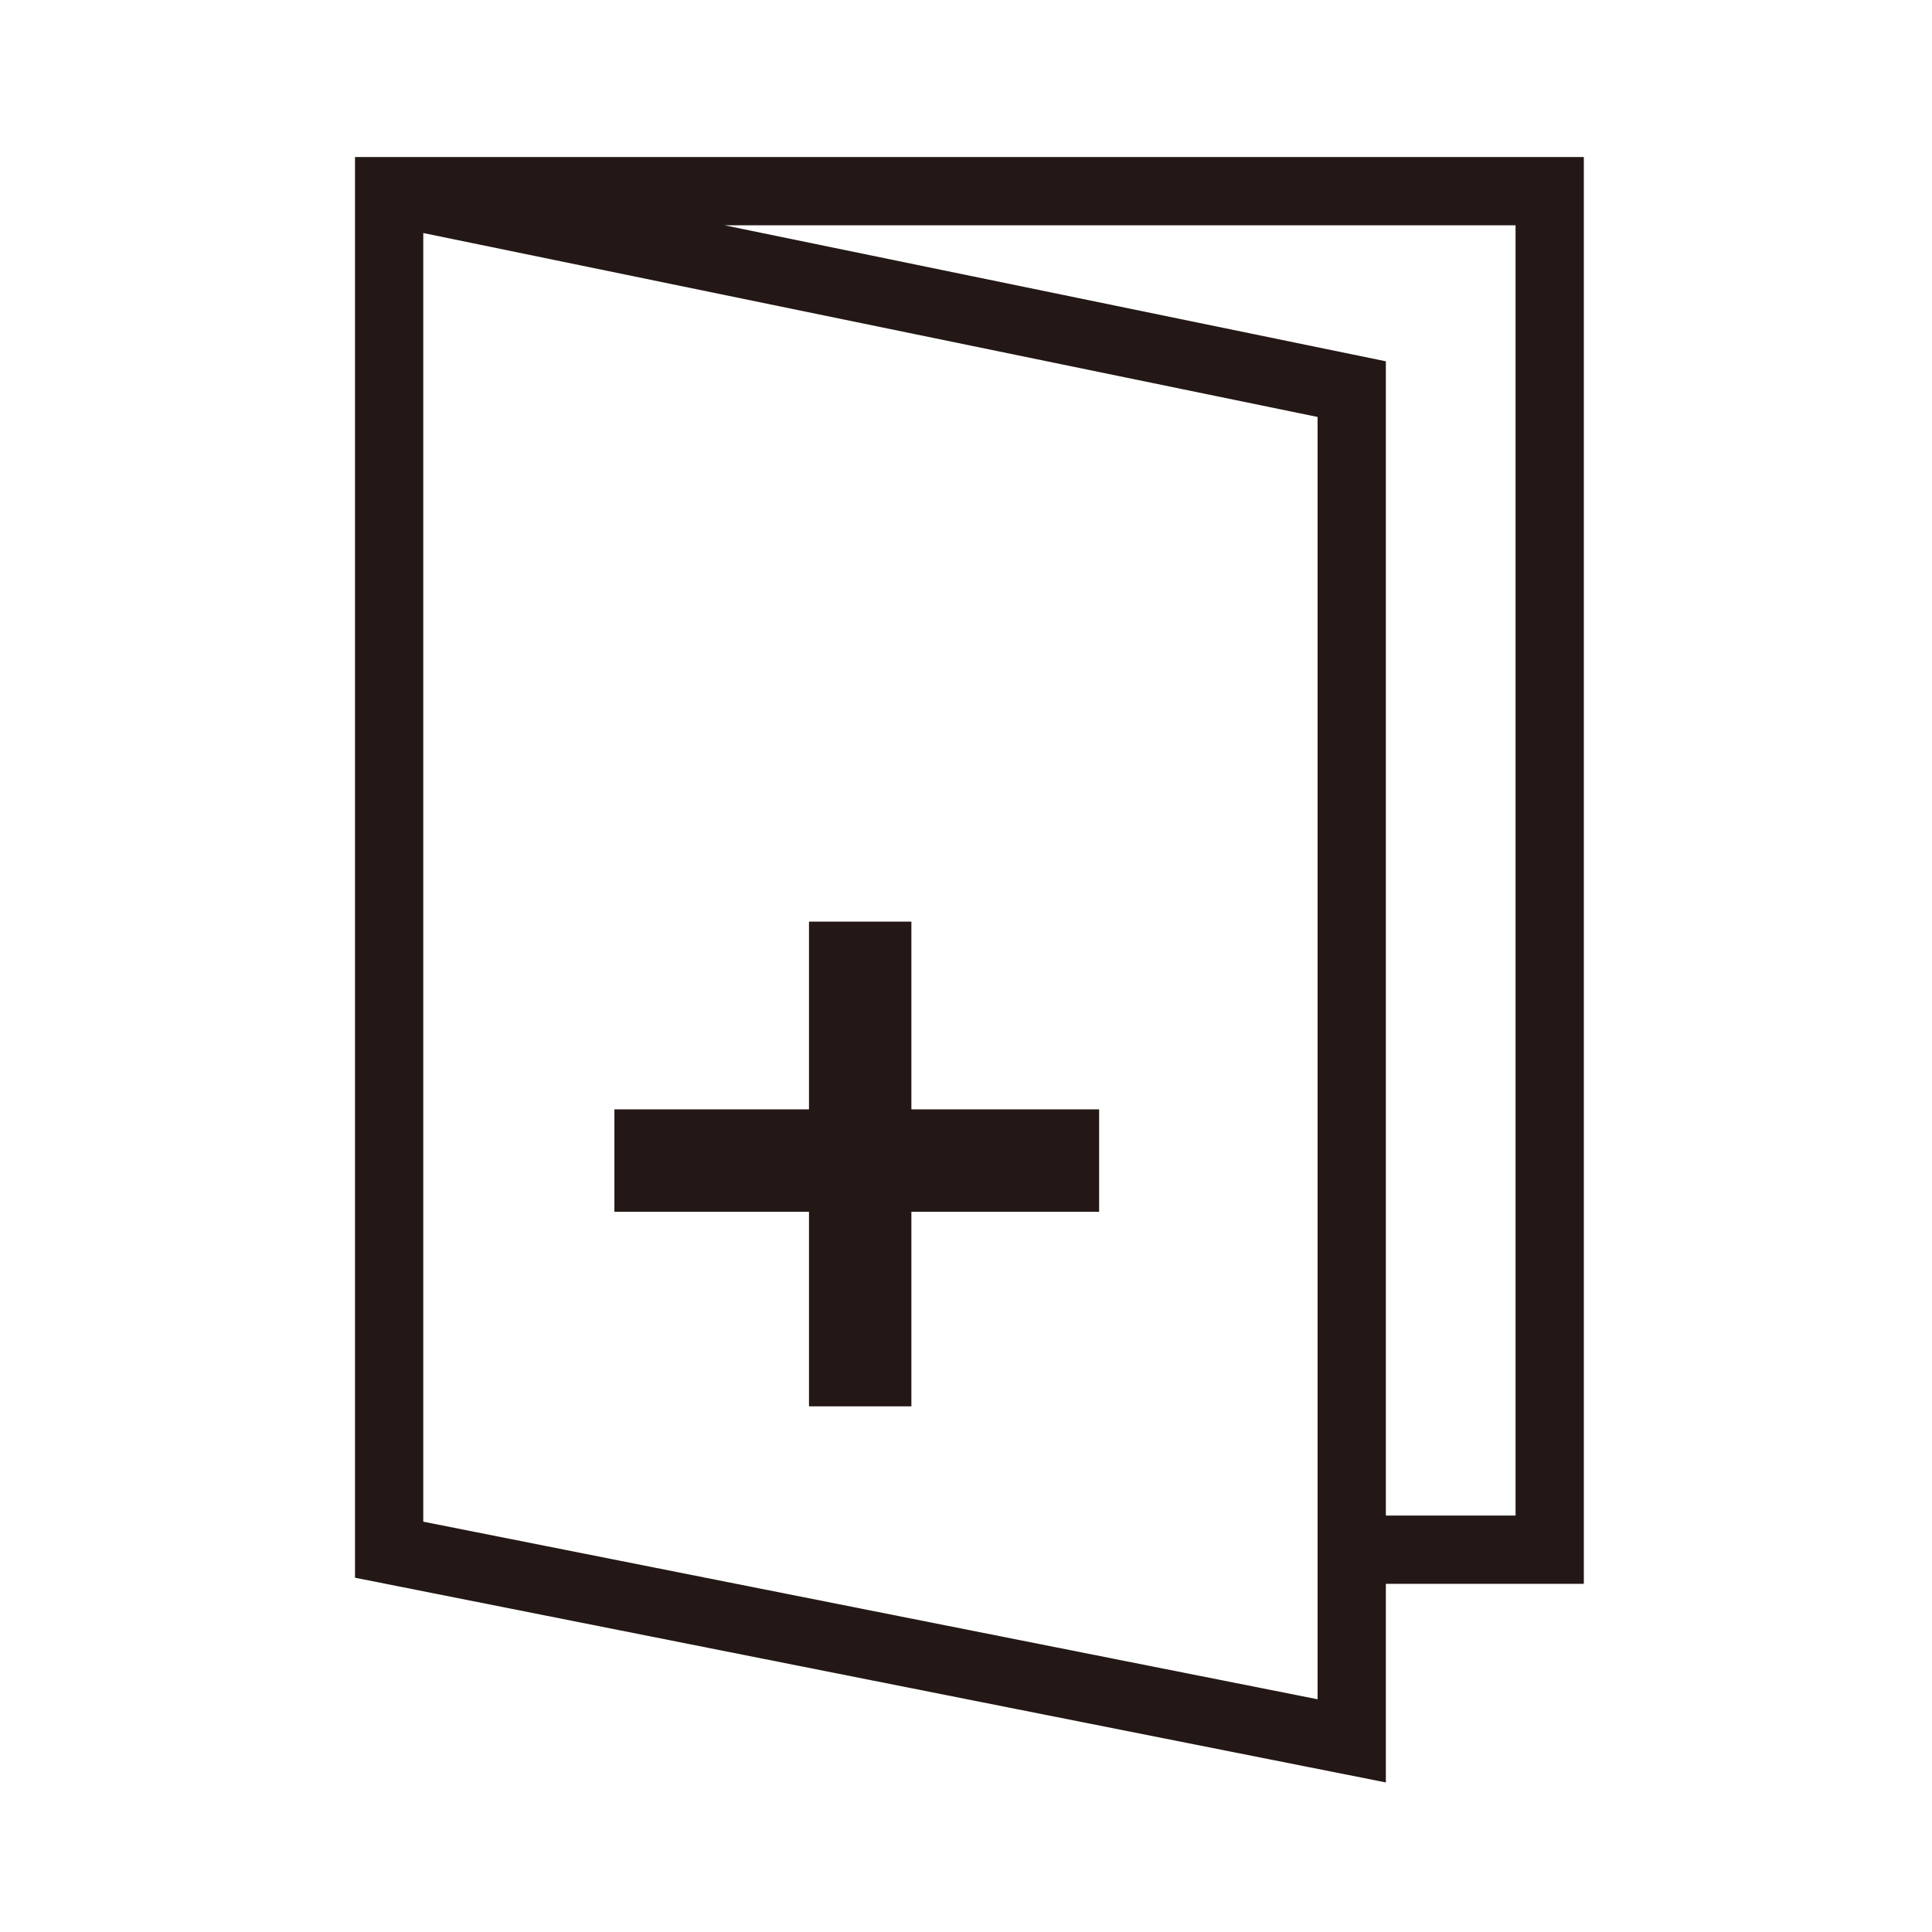
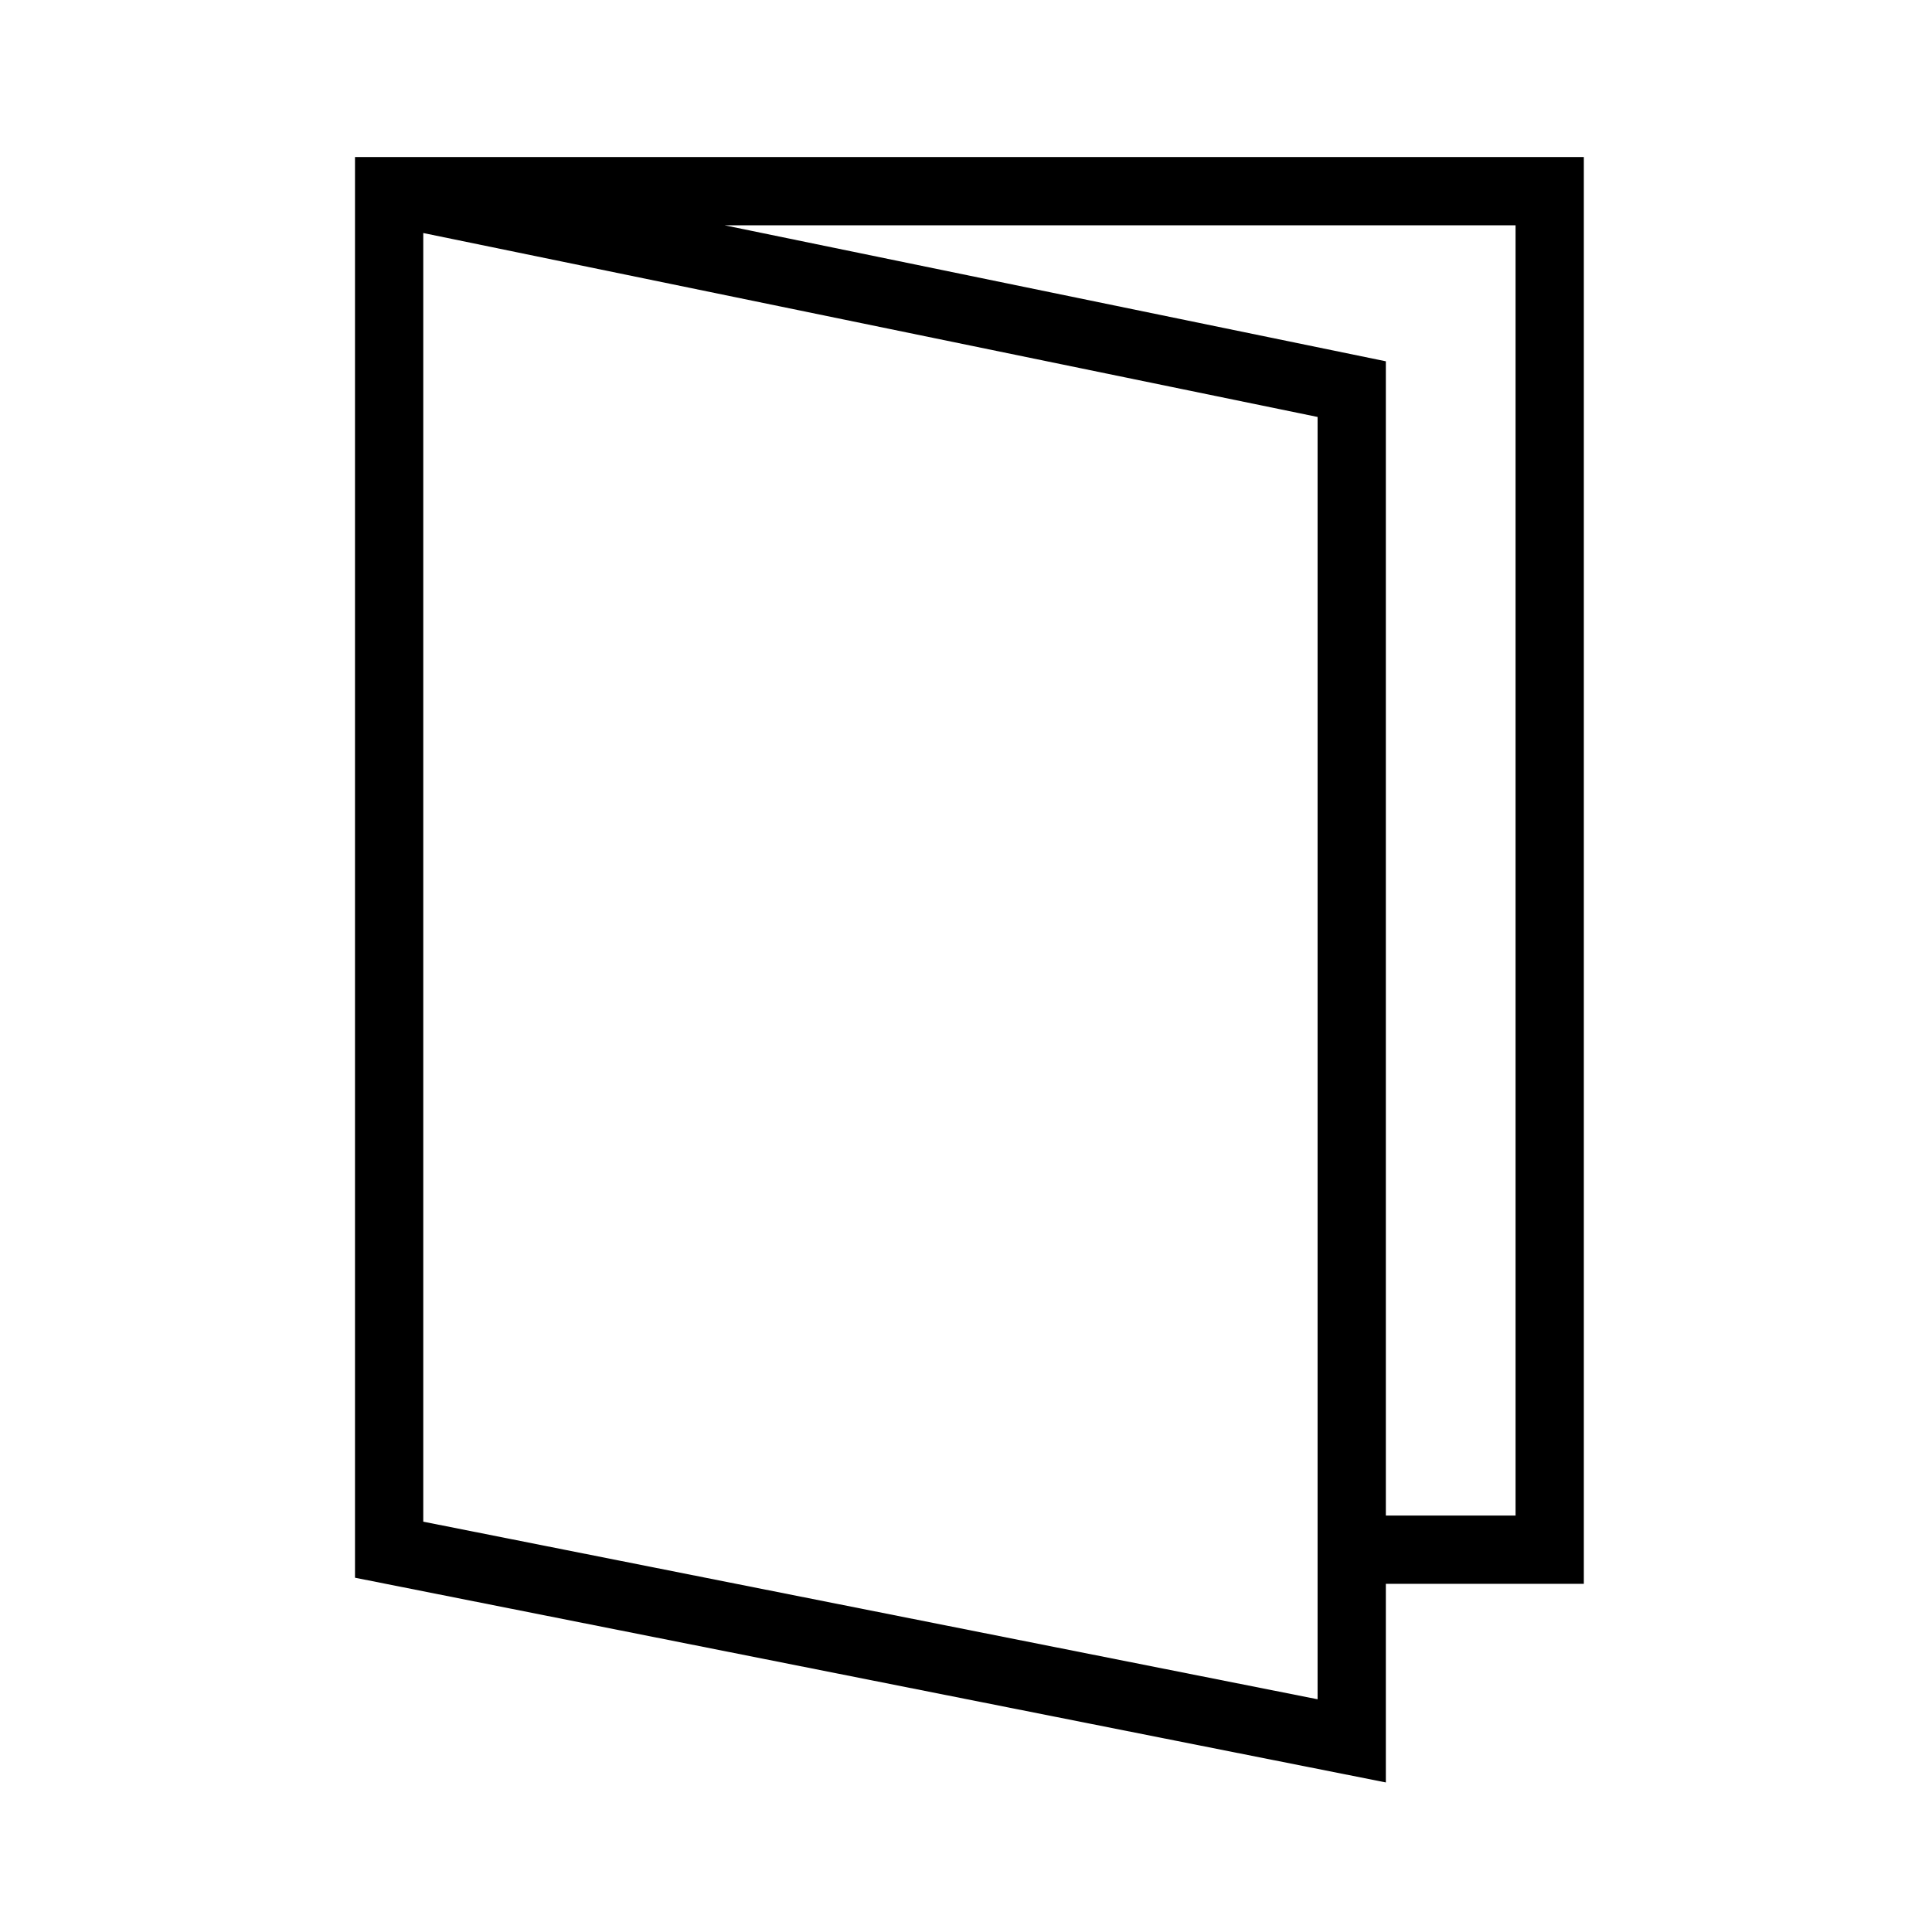
- <svg xmlns="http://www.w3.org/2000/svg" version="1.1" id="图层_1" x="0px" y="0px" viewBox="0 0 28.3 28.3" enable-background="new 0 0 28.3 28.3" xml:space="preserve">
+ <svg xmlns="http://www.w3.org/2000/svg" version="1.1" id="图层_1" x="0px" y="0px" viewBox="0 0 28.3 28.3" style="enable-background:new 0 0 28.3 28.3;" xml:space="preserve">
+   <style type="text/css">
+ 	.st0{fill:none;stroke:#000000;stroke-miterlimit:10;}
+ </style>
  <g id="图层_1_1_">
    <g id="图层_2_1_">
	</g>
-     <path fill="none" stroke="#231815" stroke-miterlimit="10" d="M5.7,2.8" />
-   </g>
-   <g id="图层_3_1_">
-     <line fill="none" stroke="#231815" stroke-width="1.5" stroke-miterlimit="10" x1="9" y1="17" x2="16.1" y2="17" />
-     <line fill="none" stroke="#231815" stroke-width="1.5" stroke-miterlimit="10" x1="12.6" y1="13.5" x2="12.6" y2="20.6" />
+     <path class="st0" d="M5.7,2.8" />
  </g>
  <g id="图层_2_2_">
-     <polyline fill="none" stroke="#231815" stroke-miterlimit="10" points="19.8,22.7 22.7,22.7 22.7,2.8 5.7,2.8 5.7,22.7 19.8,25.5    19.8,5.7 5.7,2.8  " />
+     <polyline class="st0" points="19.8,22.7 22.7,22.7 22.7,2.8 5.7,2.8 5.7,22.7 19.8,25.5 19.8,5.7 5.7,2.8  " />
  </g>
</svg>
